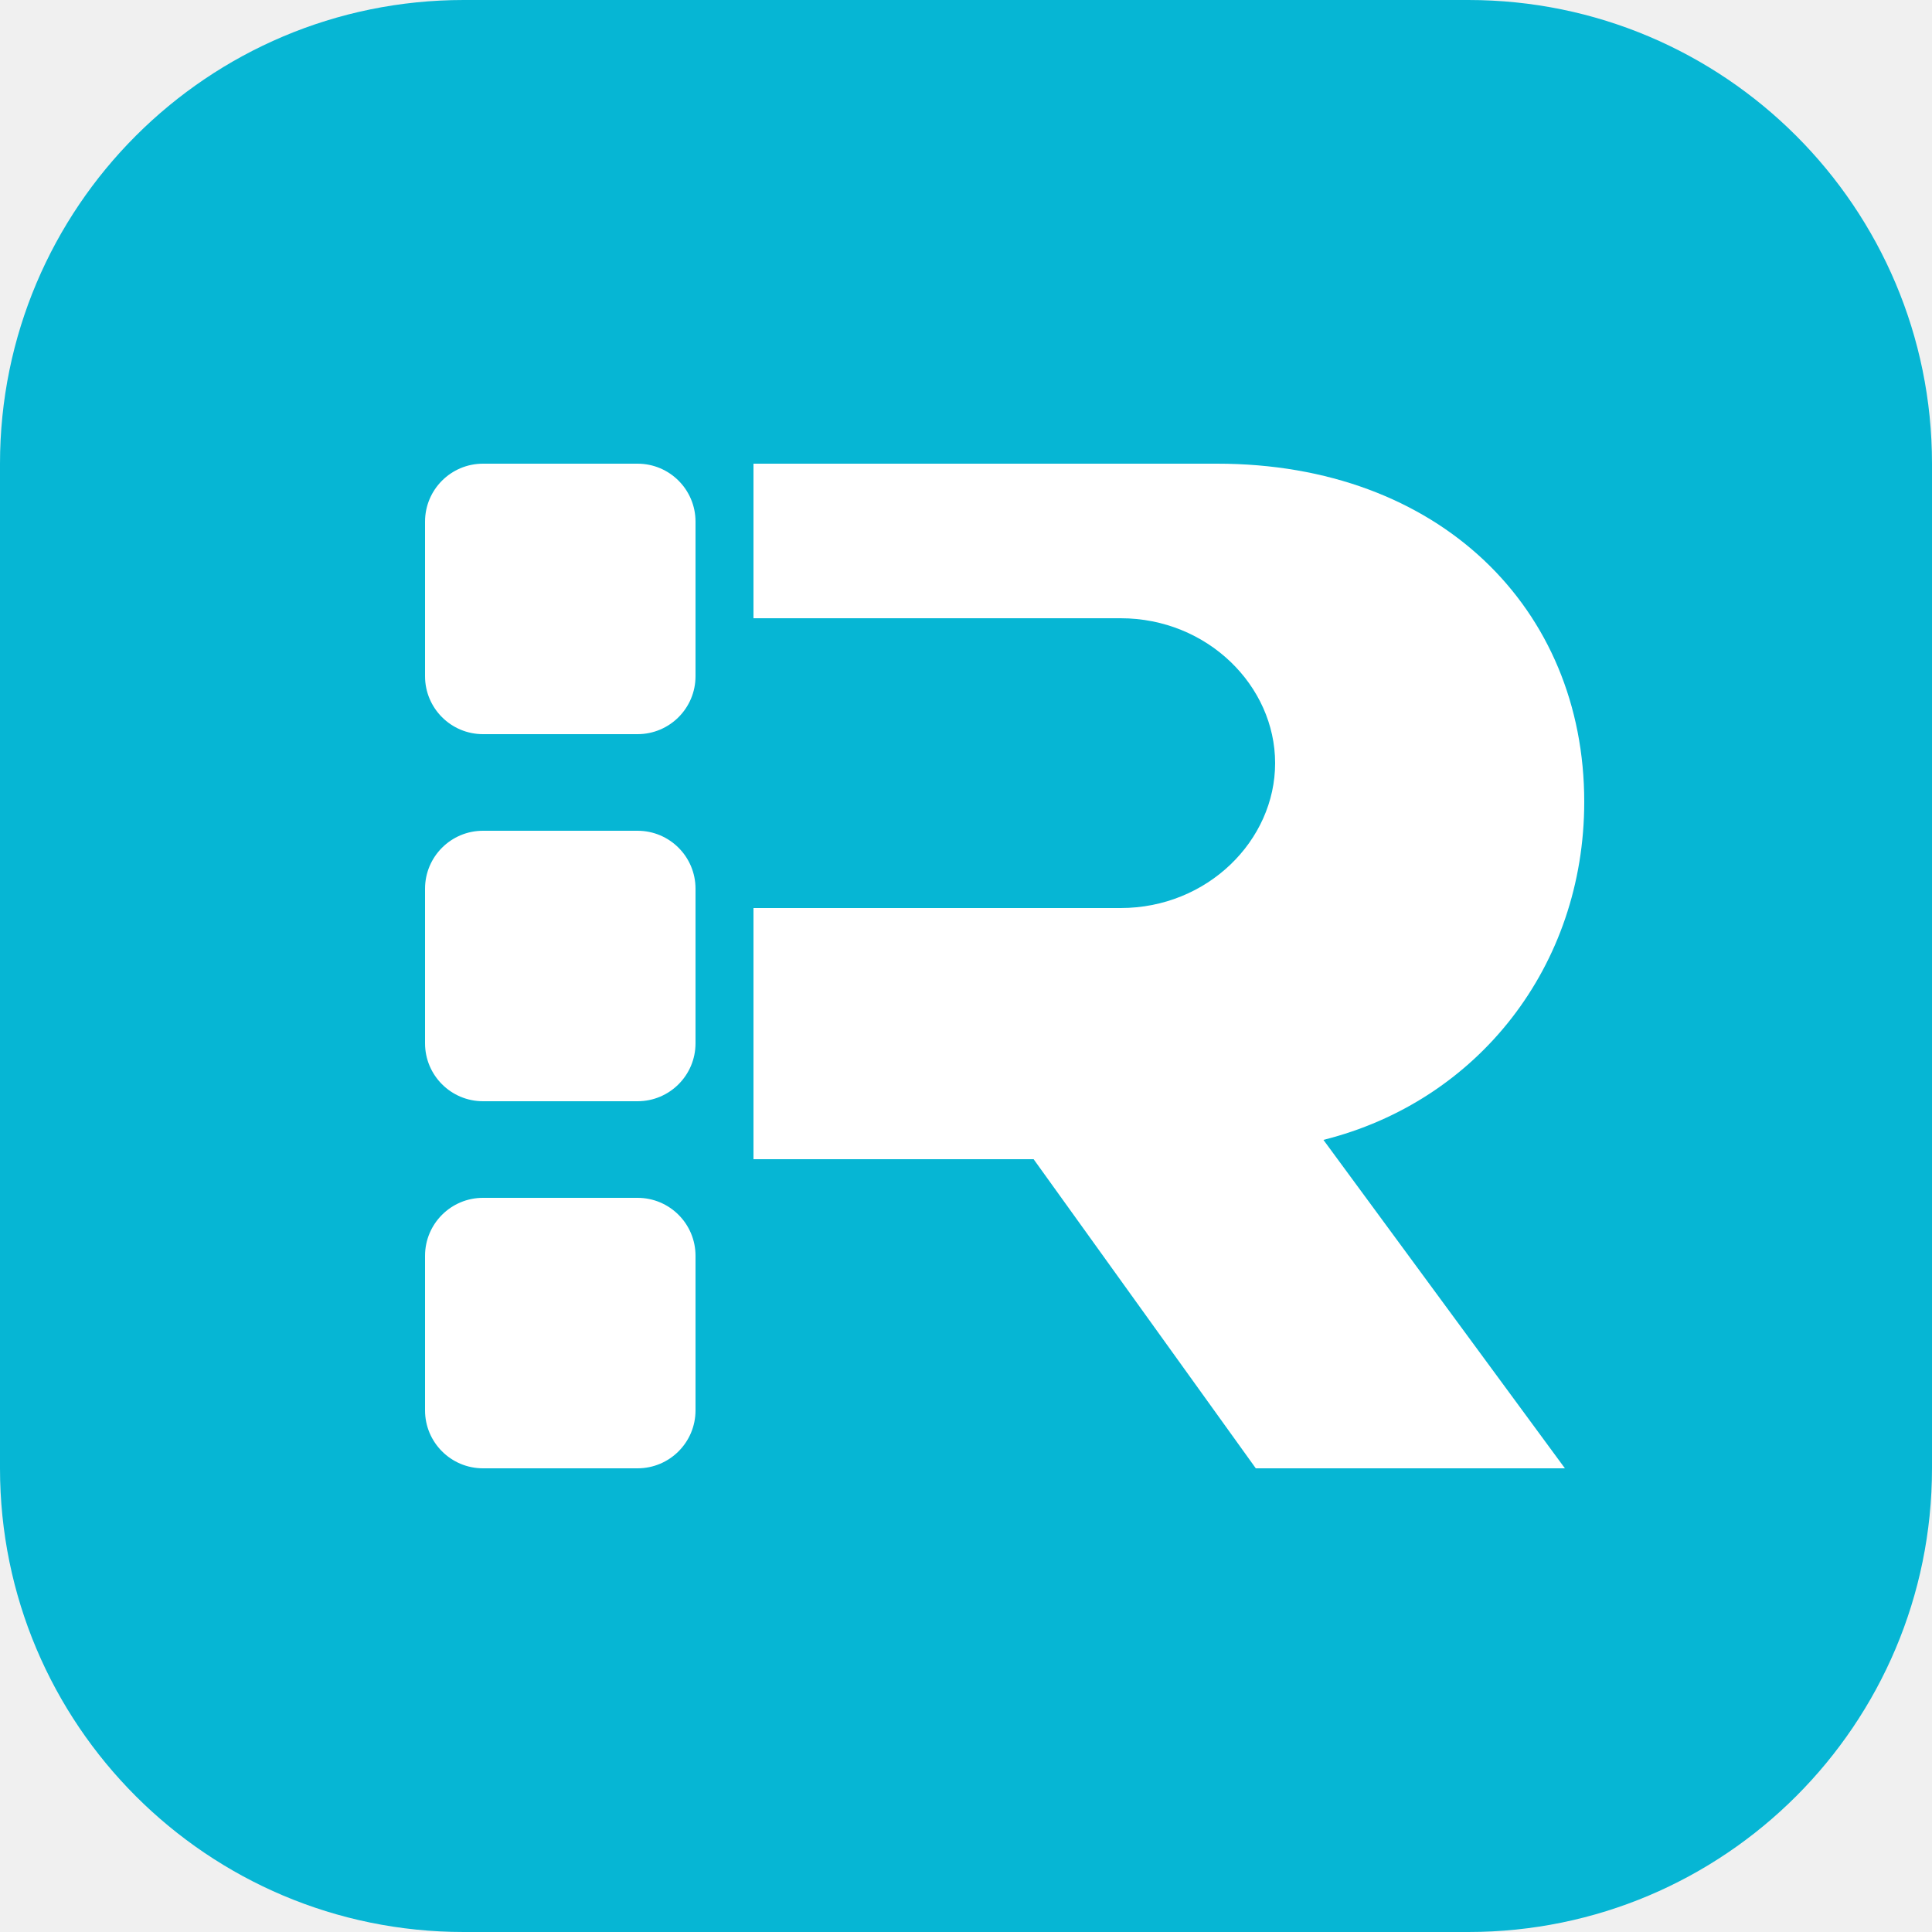
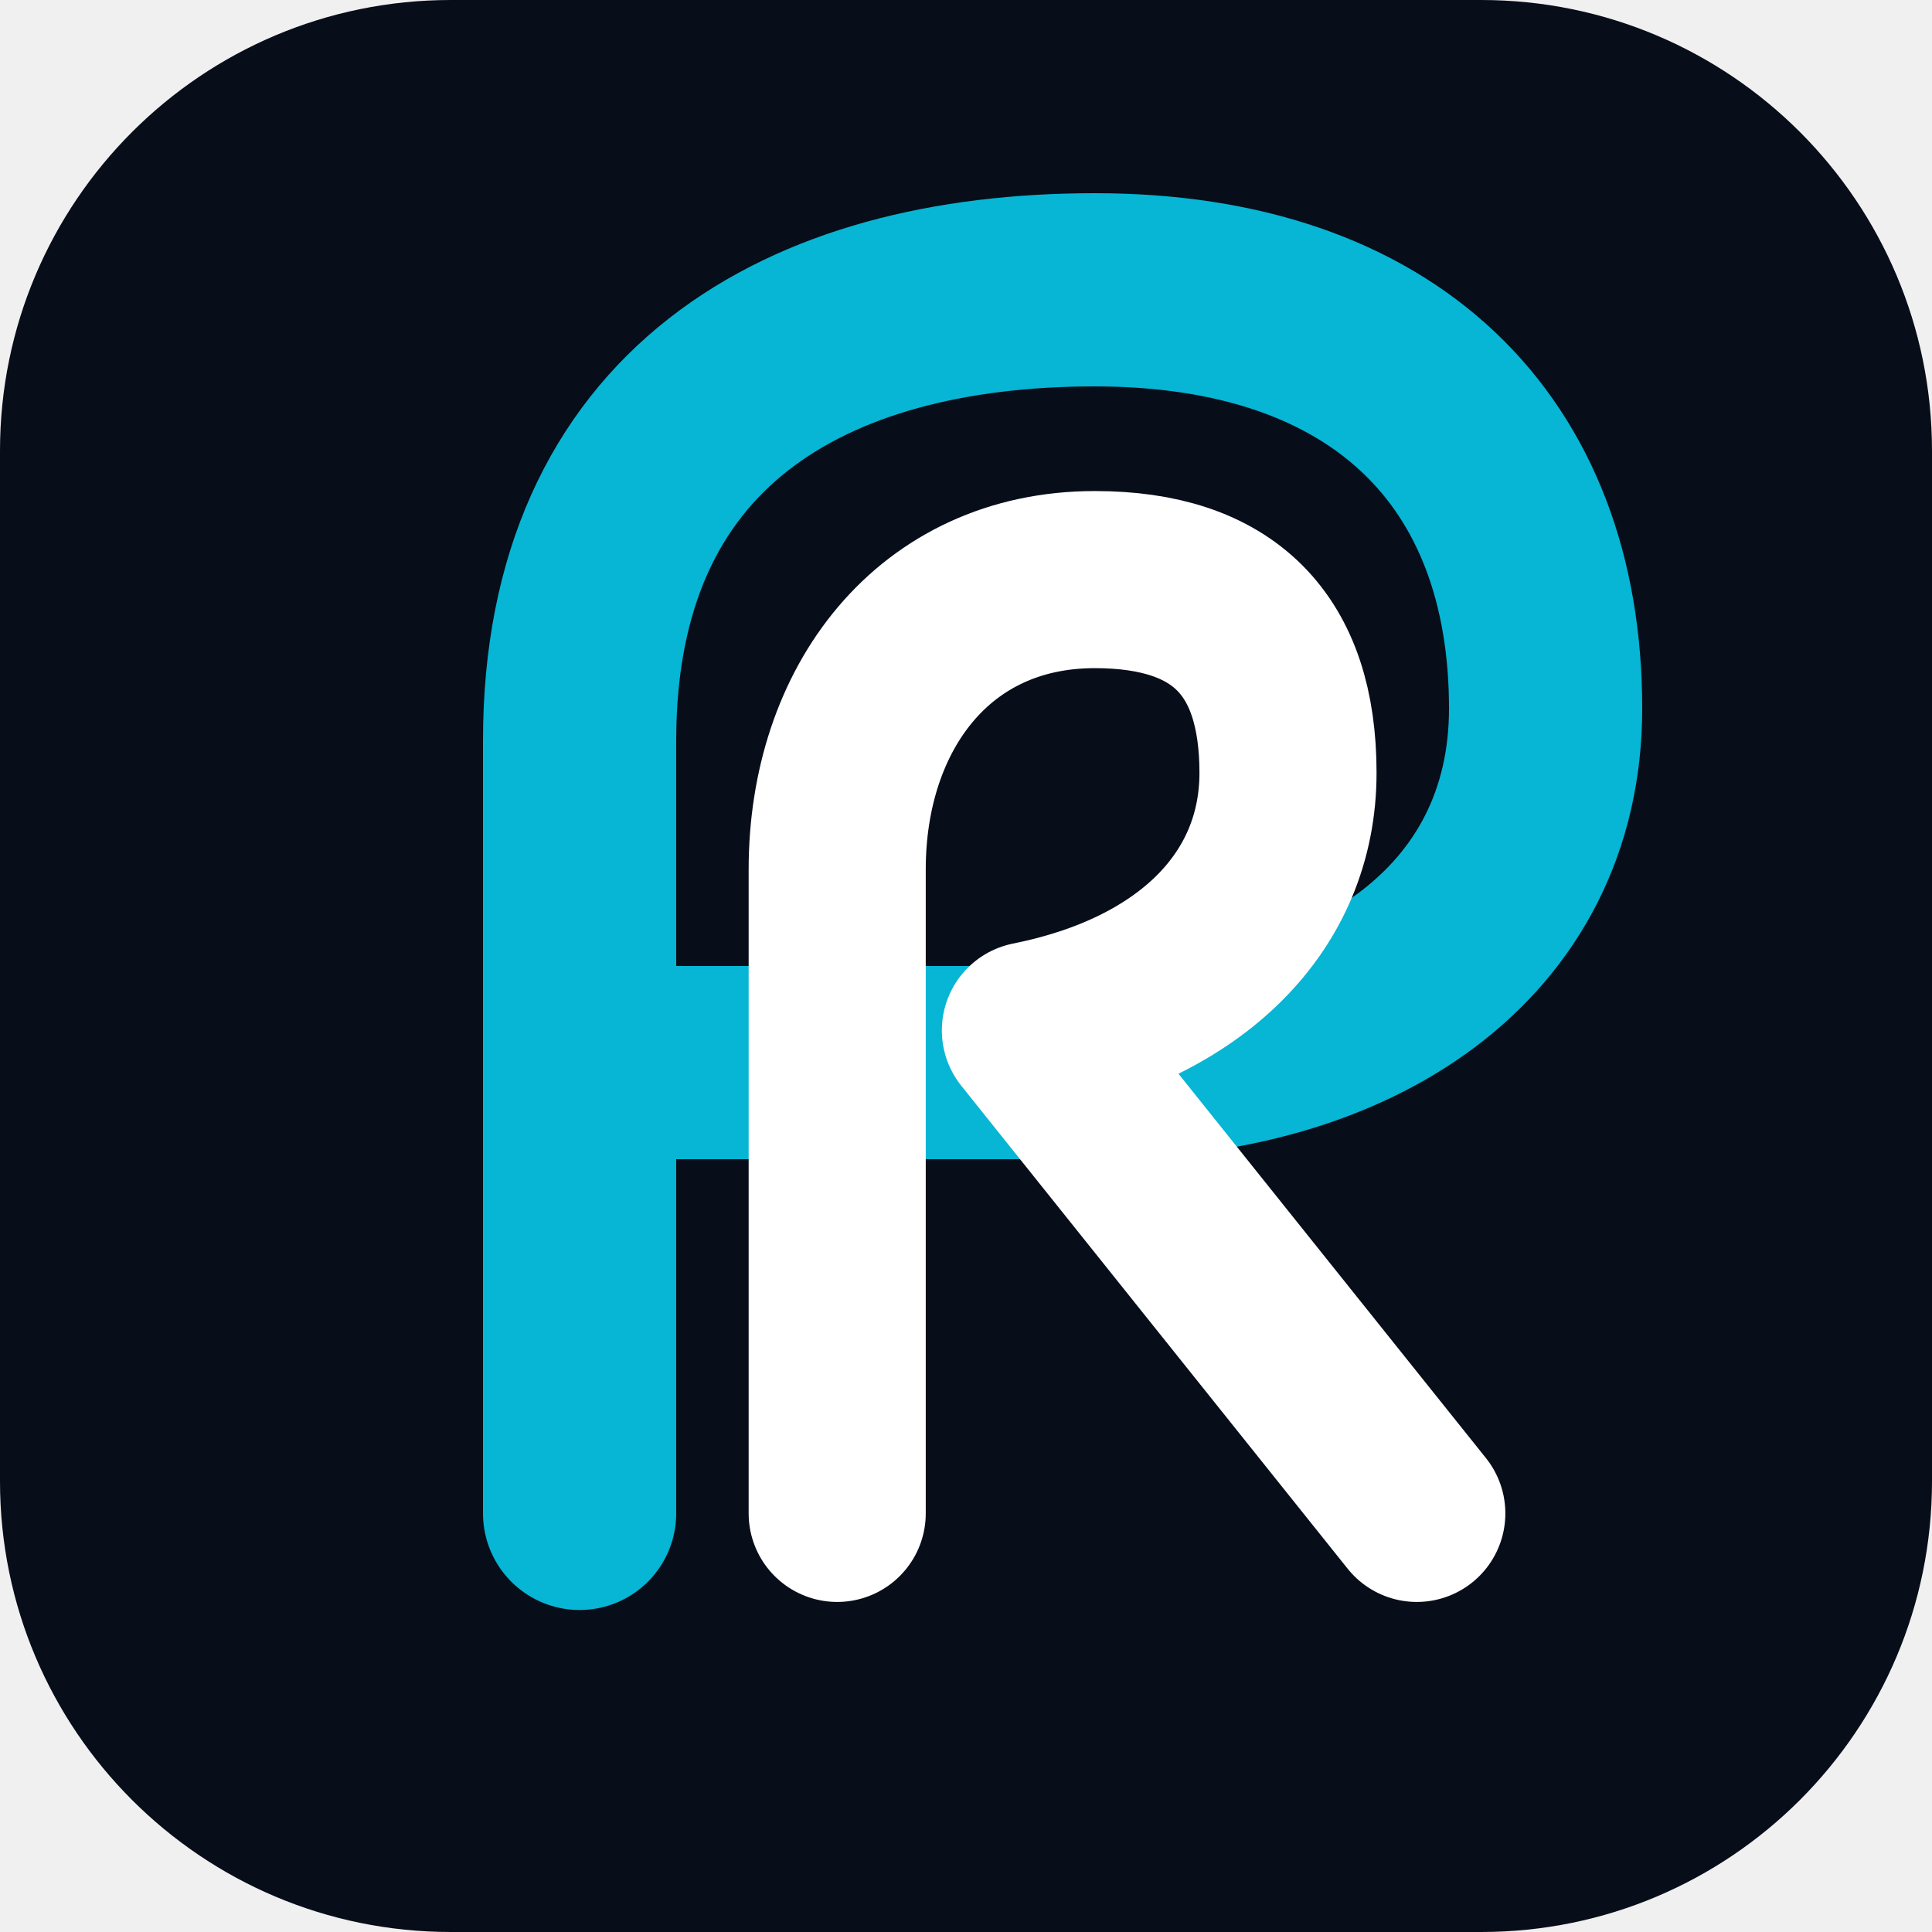
- <svg xmlns="http://www.w3.org/2000/svg" viewBox="0 0 100 100" fill="none" role="img" aria-label="Raseen">
-   <rect width="100" height="100" rx="24" fill="#06b6d4" />
-   <rect x="22" y="24" width="14" height="14" rx="3" fill="#ffffff" />
-   <rect x="22" y="43" width="14" height="14" rx="3" fill="#ffffff" />
-   <rect x="22" y="62" width="14" height="14" rx="3" fill="#ffffff" />
-   <path d="M39 24h24c11.5 0 19 7.5 19 17.5 0 8.5-5.5 15.5-13.5 17.5L81 76H65L53.5 60H39V47h19c4.5 0 8-3.5 8-7.5s-3.5-7.5-8-7.5H39V24z" fill="#ffffff" />
+ <svg xmlns="http://www.w3.org/2000/svg" viewBox="0 0 120 120" fill="none" role="img" aria-label="Raseen">
+   <rect width="120" height="120" rx="28" fill="#080d1a" />
+   <path d="M 36 94 V 46 C 36 26 50 18 68 18 C 86 18 96 28 96 44 C 96 58 84 66 68 66 H 36" stroke="#06b6d4" stroke-width="12" stroke-linecap="round" stroke-linejoin="round" />
+   <path d="M 52 94 V 54 C 52 44 58 36 68 36 C 76 36 80 40 80 48 C 80 56 74 62 64 64 L 88 94" stroke="#ffffff" stroke-width="11" stroke-linecap="round" stroke-linejoin="round" />
</svg>
